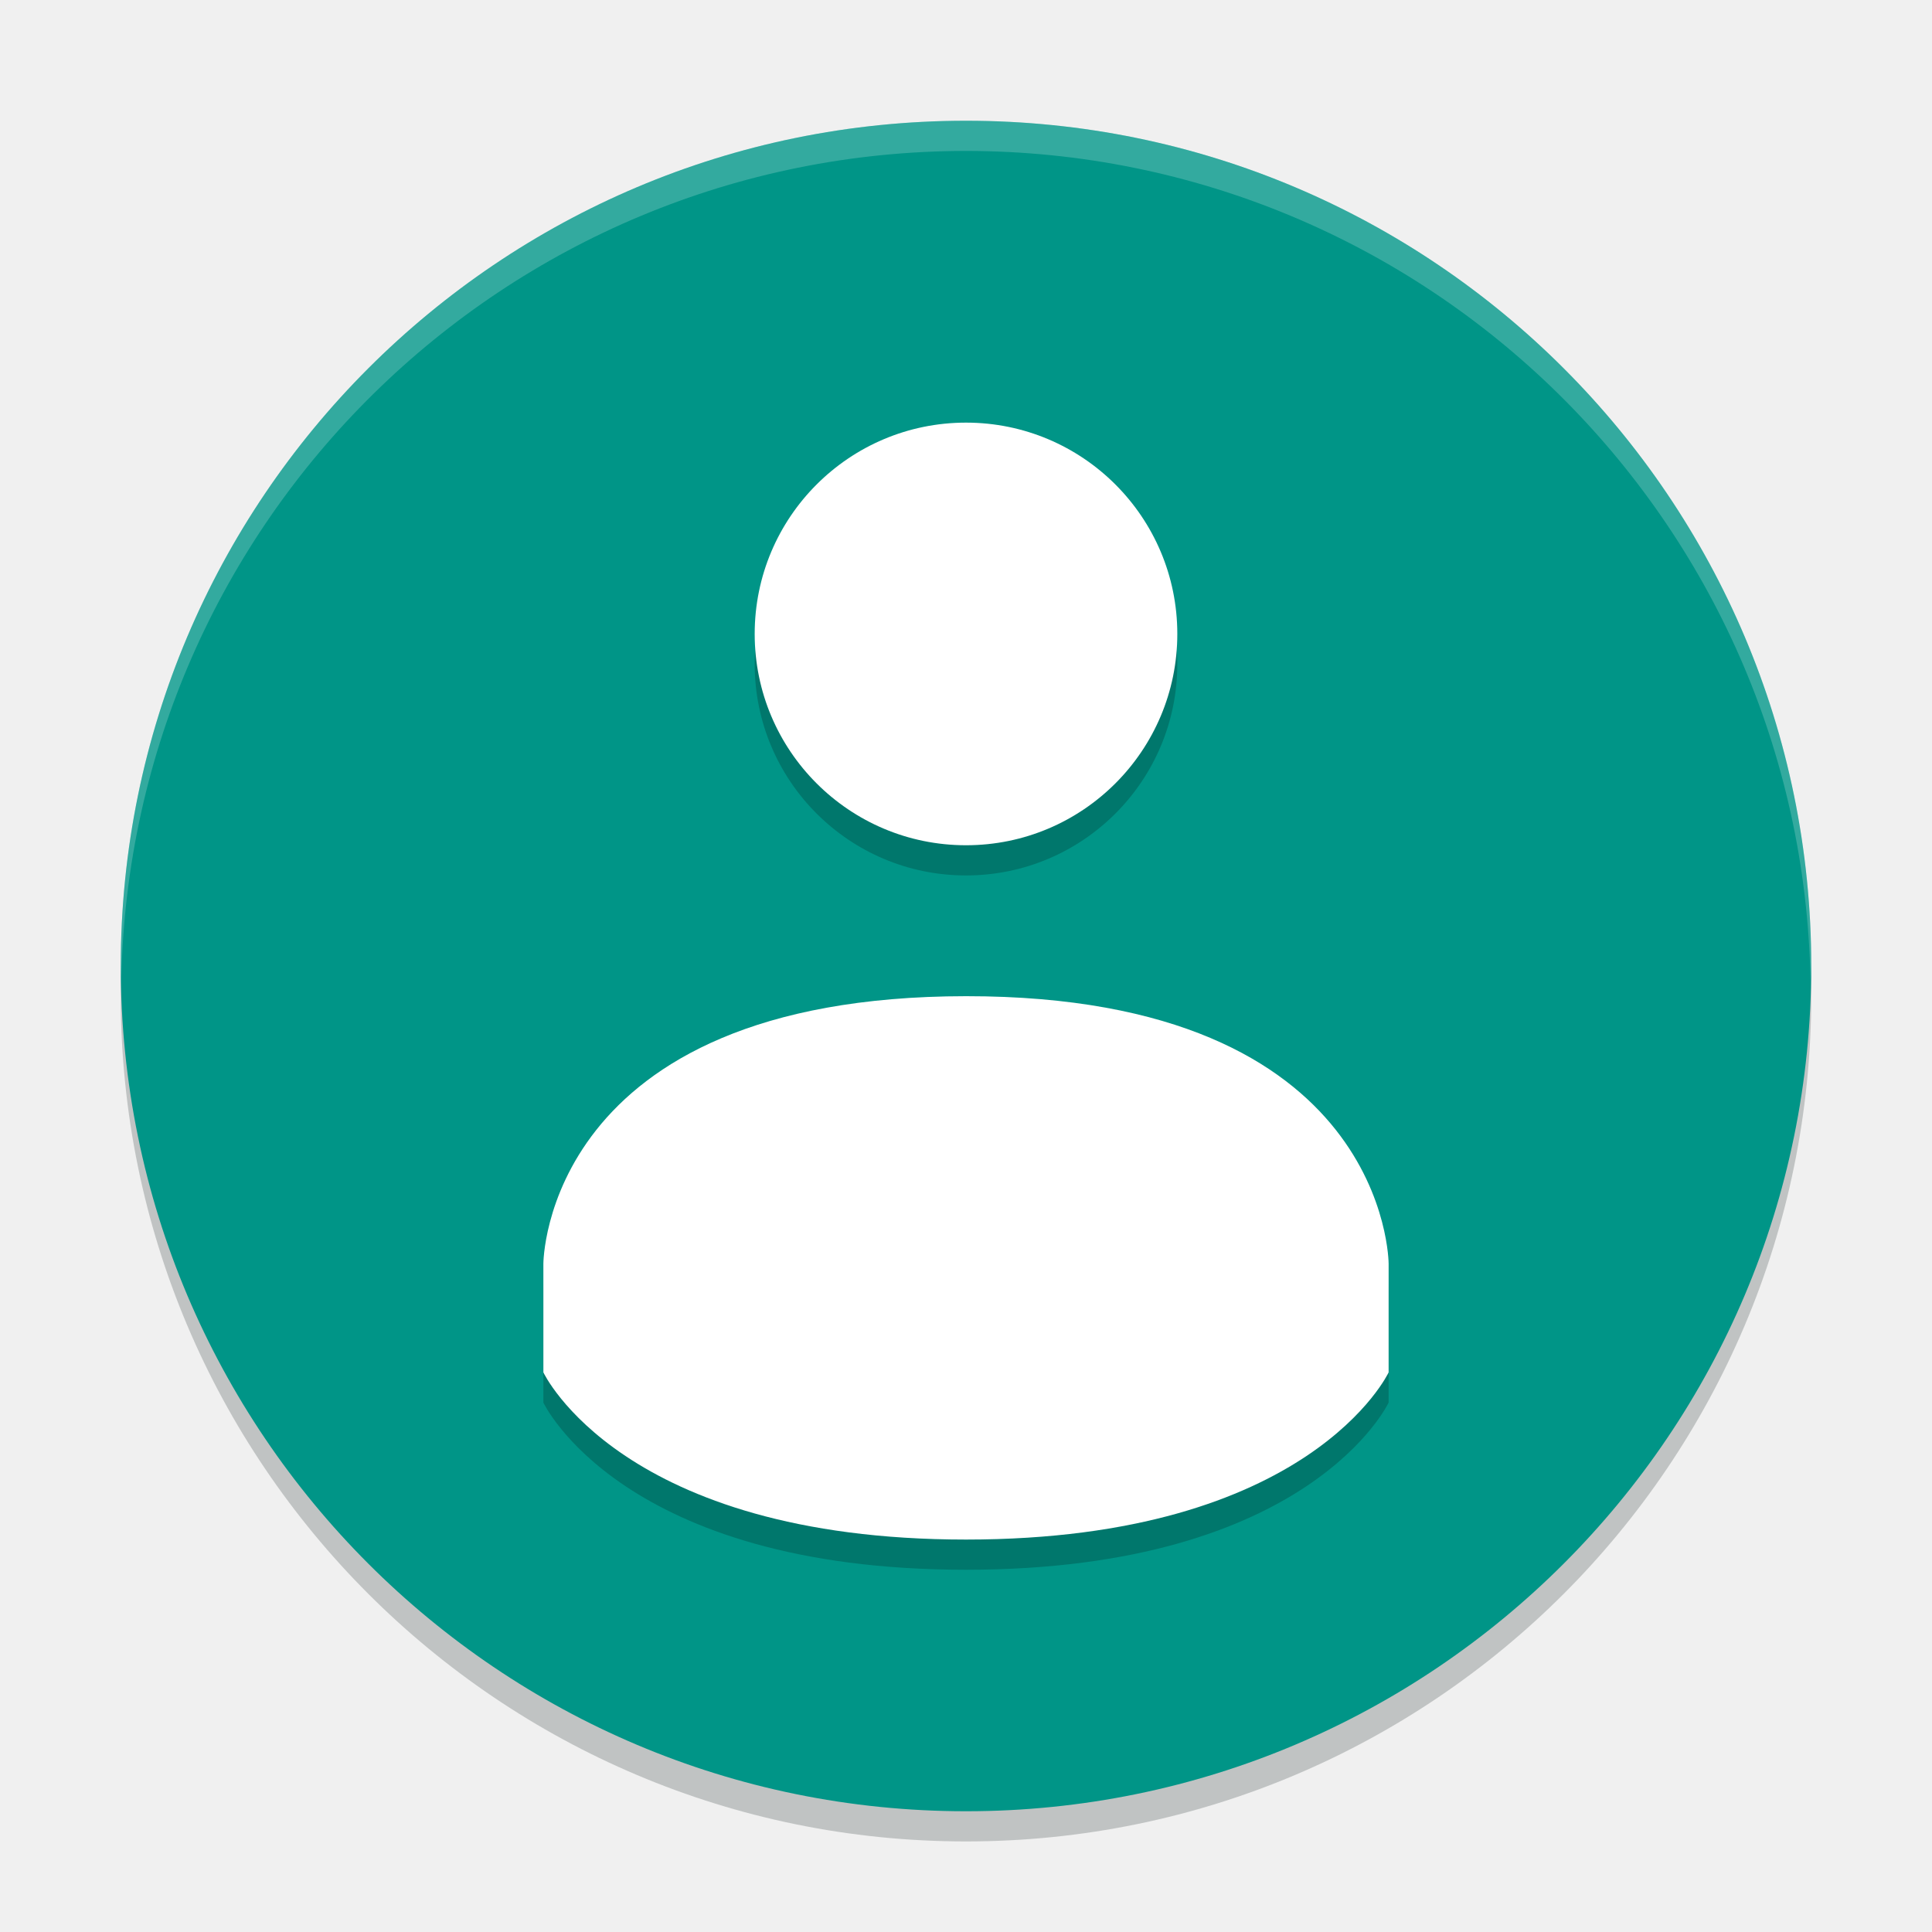
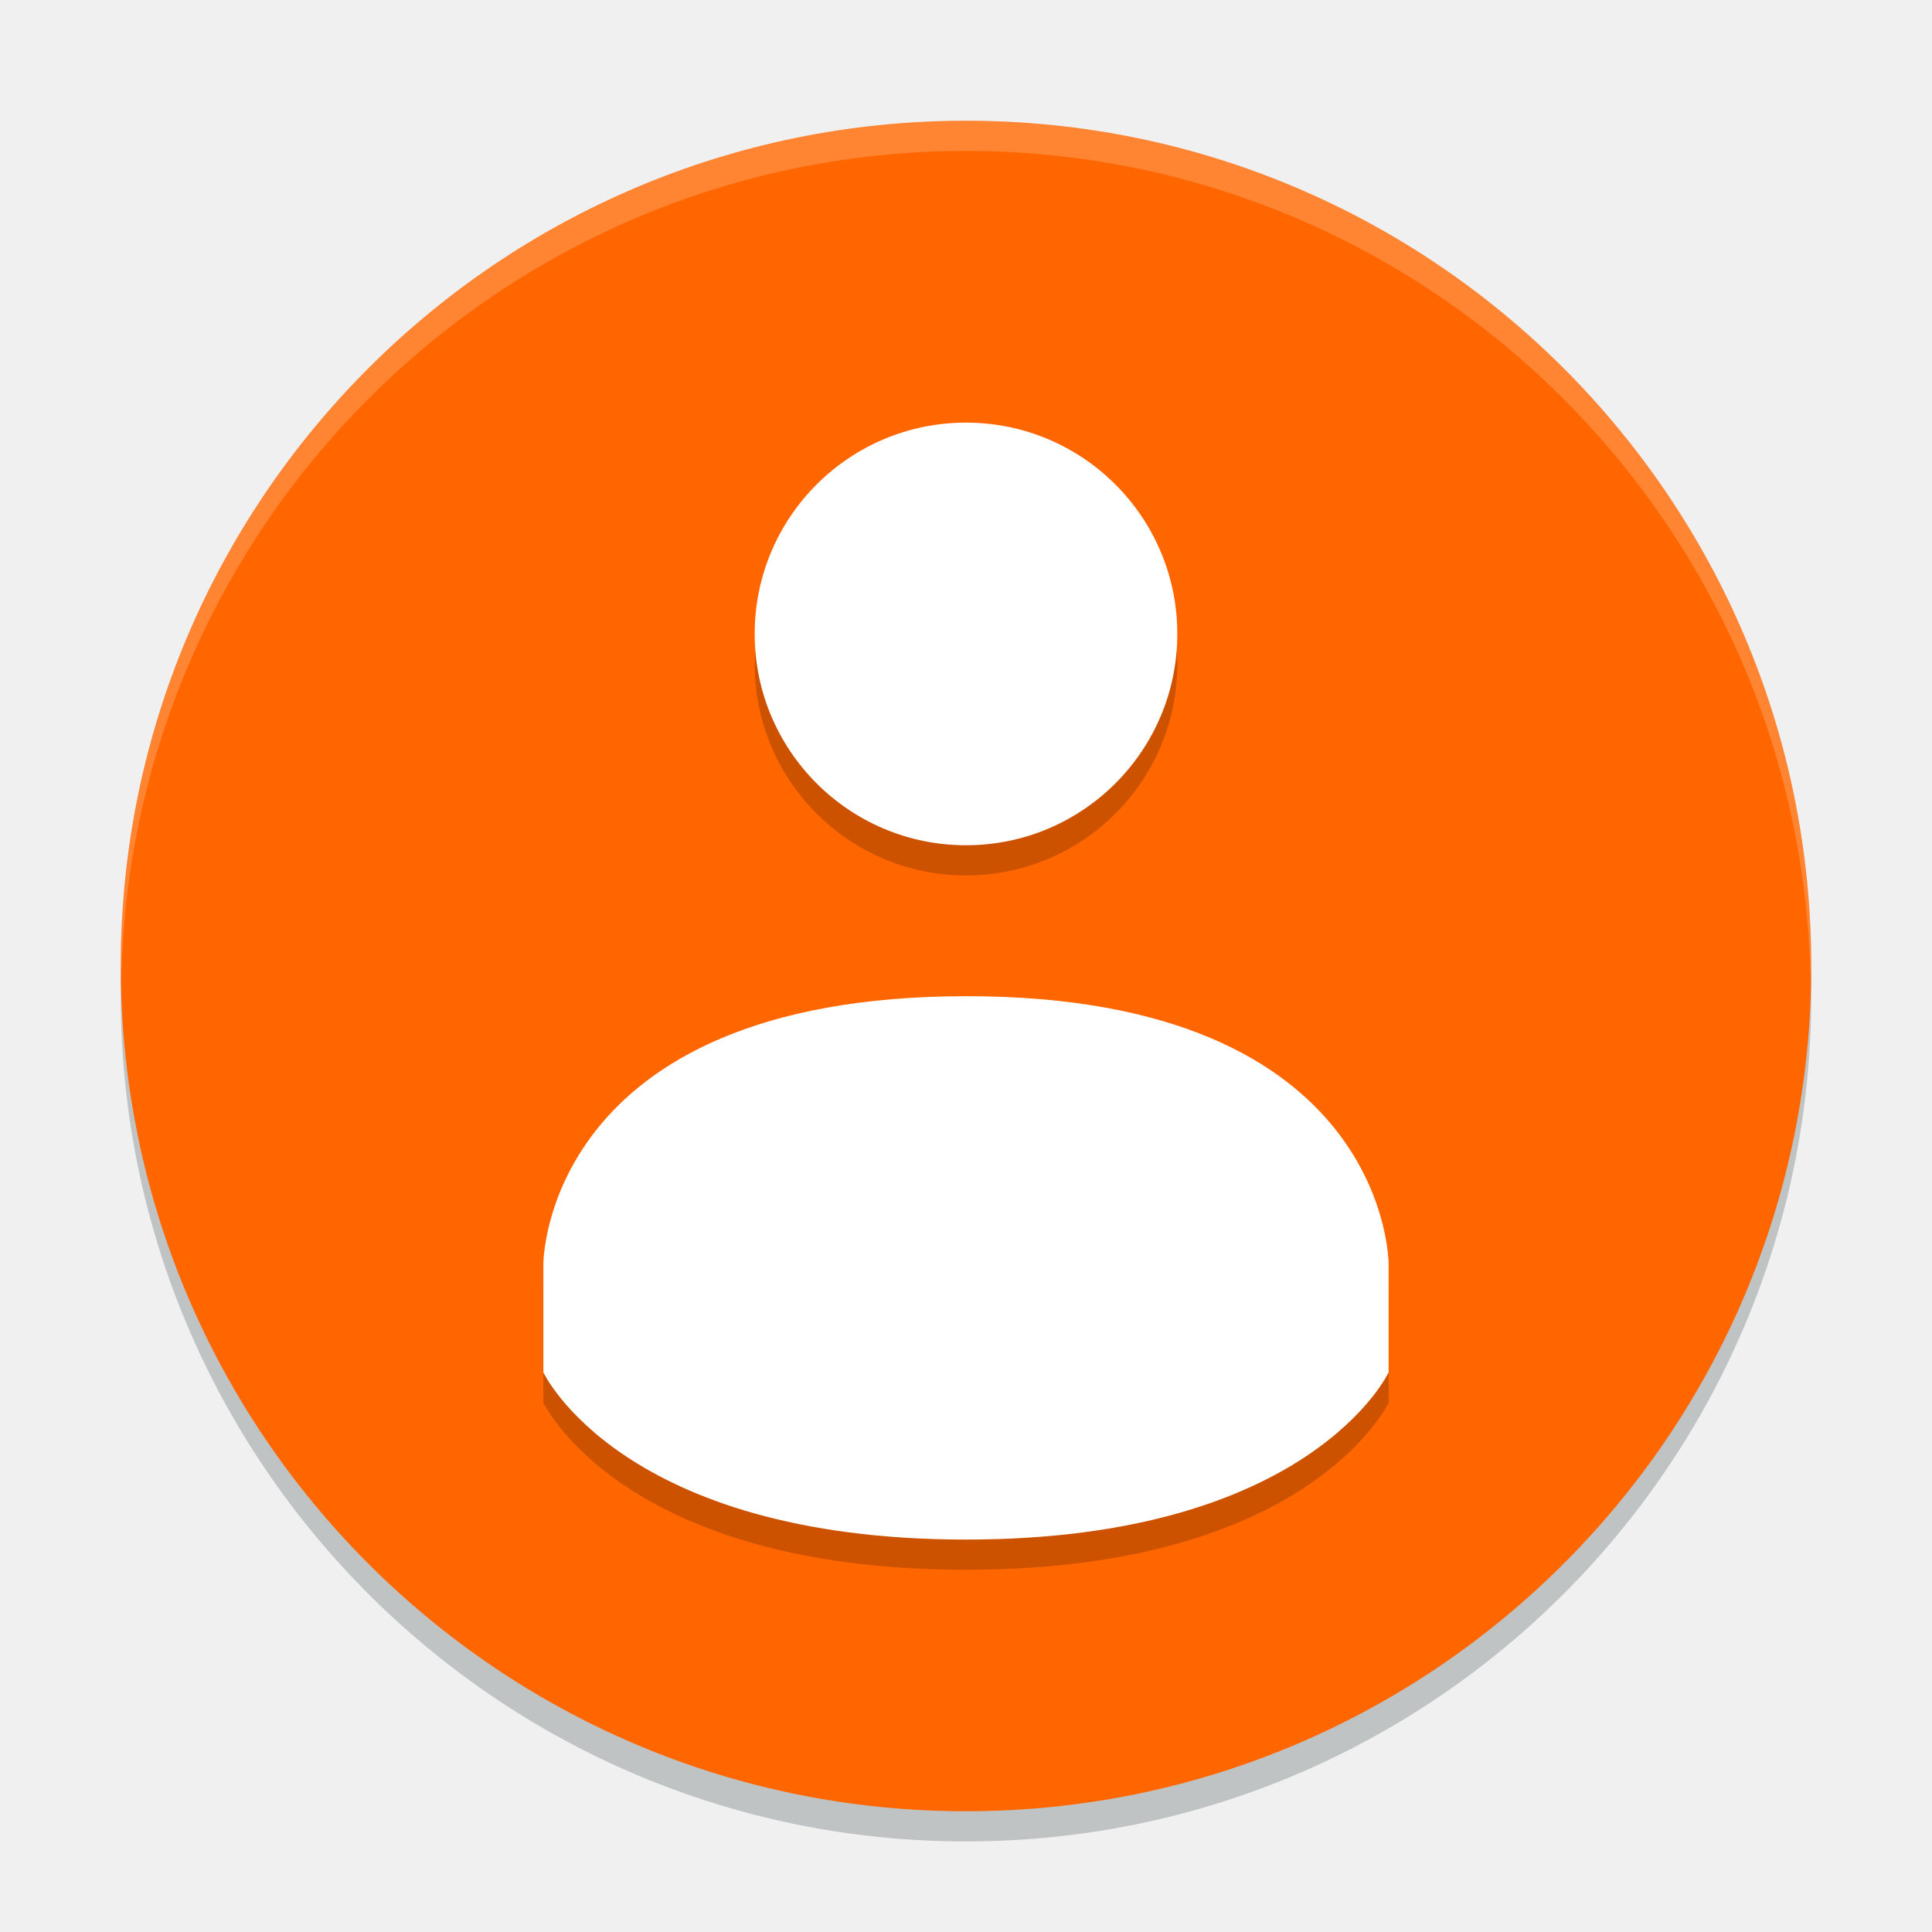
- <svg xmlns="http://www.w3.org/2000/svg" width="64" height="64" version="1">
-   <circle style="opacity:0.2;fill:#00100f" cx="32" cy="33" r="28" />
-   <circle style="fill:#009587" cx="32" cy="32" r="28" />
-   <g style="opacity:0.2" transform="translate(0,1)">
-     <path d="m 32,14 c -3.867,0 -7,3.135 -7,7 0,3.865 3.133,7 7,7 3.867,0 7,-3.135 7,-7 0,-3.865 -3.133,-7 -7,-7 z" />
-     <path d="m 32,33 c -13.999,0.008 -14,8.862 -14,8.862 v 3.6 c 0,0 2.585,5.538 14,5.538 11.415,0 14,-5.538 14,-5.538 v -3.6 c 0,0 0,-8.867 -13.997,-8.862 z" />
+ <svg xmlns="http://www.w3.org/2000/svg" width="64" height="64" version="1" id="svg20">
+   <defs id="defs24" />
+   <circle style="opacity:0.2;fill:#00100f" cx="32" cy="33" r="28" id="circle2" />
+   <circle style="fill:#ff6600" cx="32" cy="32" r="28" id="circle4" />
+   <g style="opacity:0.2" transform="translate(0,1)" id="g10">
+     <path d="m 32,14 c -3.867,0 -7,3.135 -7,7 0,3.865 3.133,7 7,7 3.867,0 7,-3.135 7,-7 0,-3.865 -3.133,-7 -7,-7 z" id="path6" />
+     <path d="m 32,33 c -13.999,0.008 -14,8.862 -14,8.862 v 3.6 c 0,0 2.585,5.538 14,5.538 11.415,0 14,-5.538 14,-5.538 v -3.6 c 0,0 0,-8.867 -13.997,-8.862 z" id="path8" />
  </g>
-   <g>
-     <path style="fill:#ffffff" d="m 32,14 c -3.867,0 -7,3.135 -7,7 0,3.865 3.133,7 7,7 3.867,0 7,-3.135 7,-7 0,-3.865 -3.133,-7 -7,-7 z" />
-     <path style="fill:#ffffff" d="m 32,33 c -13.999,0.008 -14,8.862 -14,8.862 v 3.6 c 0,0 2.585,5.538 14,5.538 11.415,0 14,-5.538 14,-5.538 v -3.6 c 0,0 0,-8.867 -13.997,-8.862 z" />
+   <g id="g16">
+     <path style="fill:#ffffff" d="m 32,14 c -3.867,0 -7,3.135 -7,7 0,3.865 3.133,7 7,7 3.867,0 7,-3.135 7,-7 0,-3.865 -3.133,-7 -7,-7 z" id="path12" />
+     <path style="fill:#ffffff" d="m 32,33 c -13.999,0.008 -14,8.862 -14,8.862 v 3.6 c 0,0 2.585,5.538 14,5.538 11.415,0 14,-5.538 14,-5.538 v -3.6 c 0,0 0,-8.867 -13.997,-8.862 z" id="path14" />
  </g>
-   <path style="opacity:0.2;fill:#ffffff" d="M 32 4 A 28 28 0 0 0 4 32 A 28 28 0 0 0 4.018 32.492 A 28 28 0 0 1 32 5 A 28 28 0 0 1 59.975 32.492 A 28 28 0 0 0 60 32 A 28 28 0 0 0 32 4 z" />
+   <path style="opacity:0.2;fill:#ffffff" d="M 32 4 A 28 28 0 0 0 4 32 A 28 28 0 0 0 4.018 32.492 A 28 28 0 0 1 32 5 A 28 28 0 0 1 59.975 32.492 A 28 28 0 0 0 60 32 A 28 28 0 0 0 32 4 z" id="path18" />
</svg>
